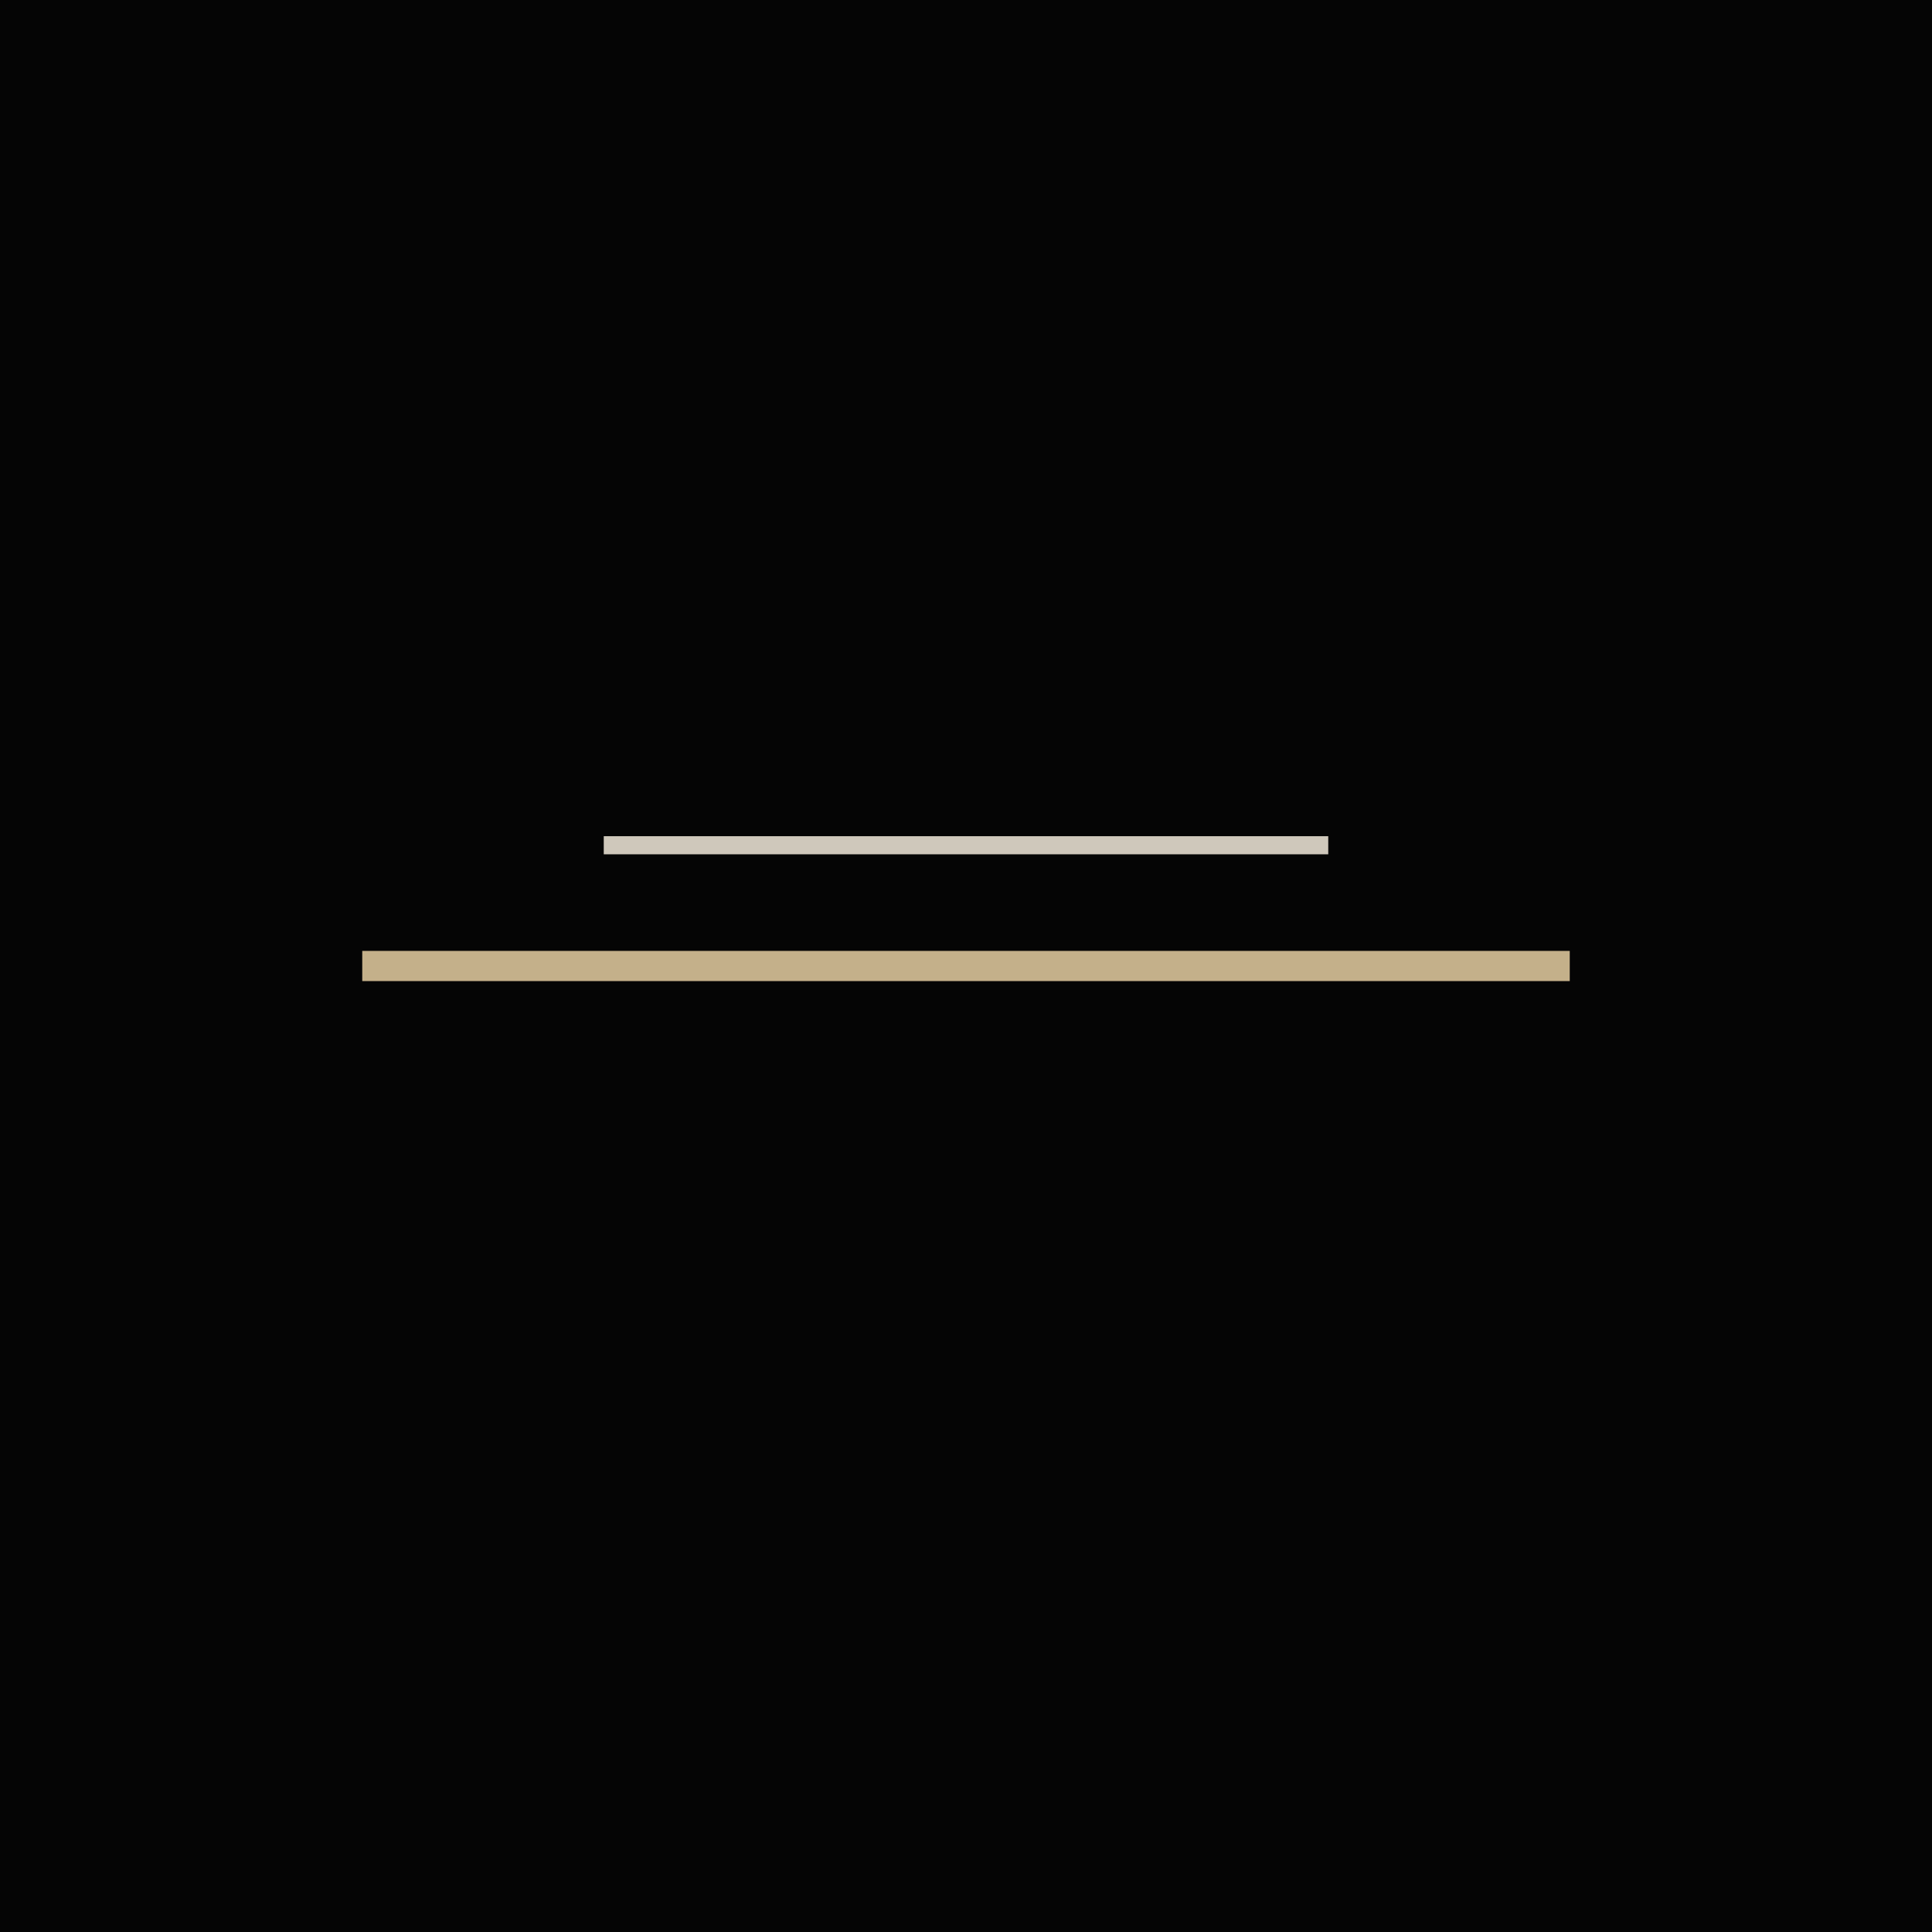
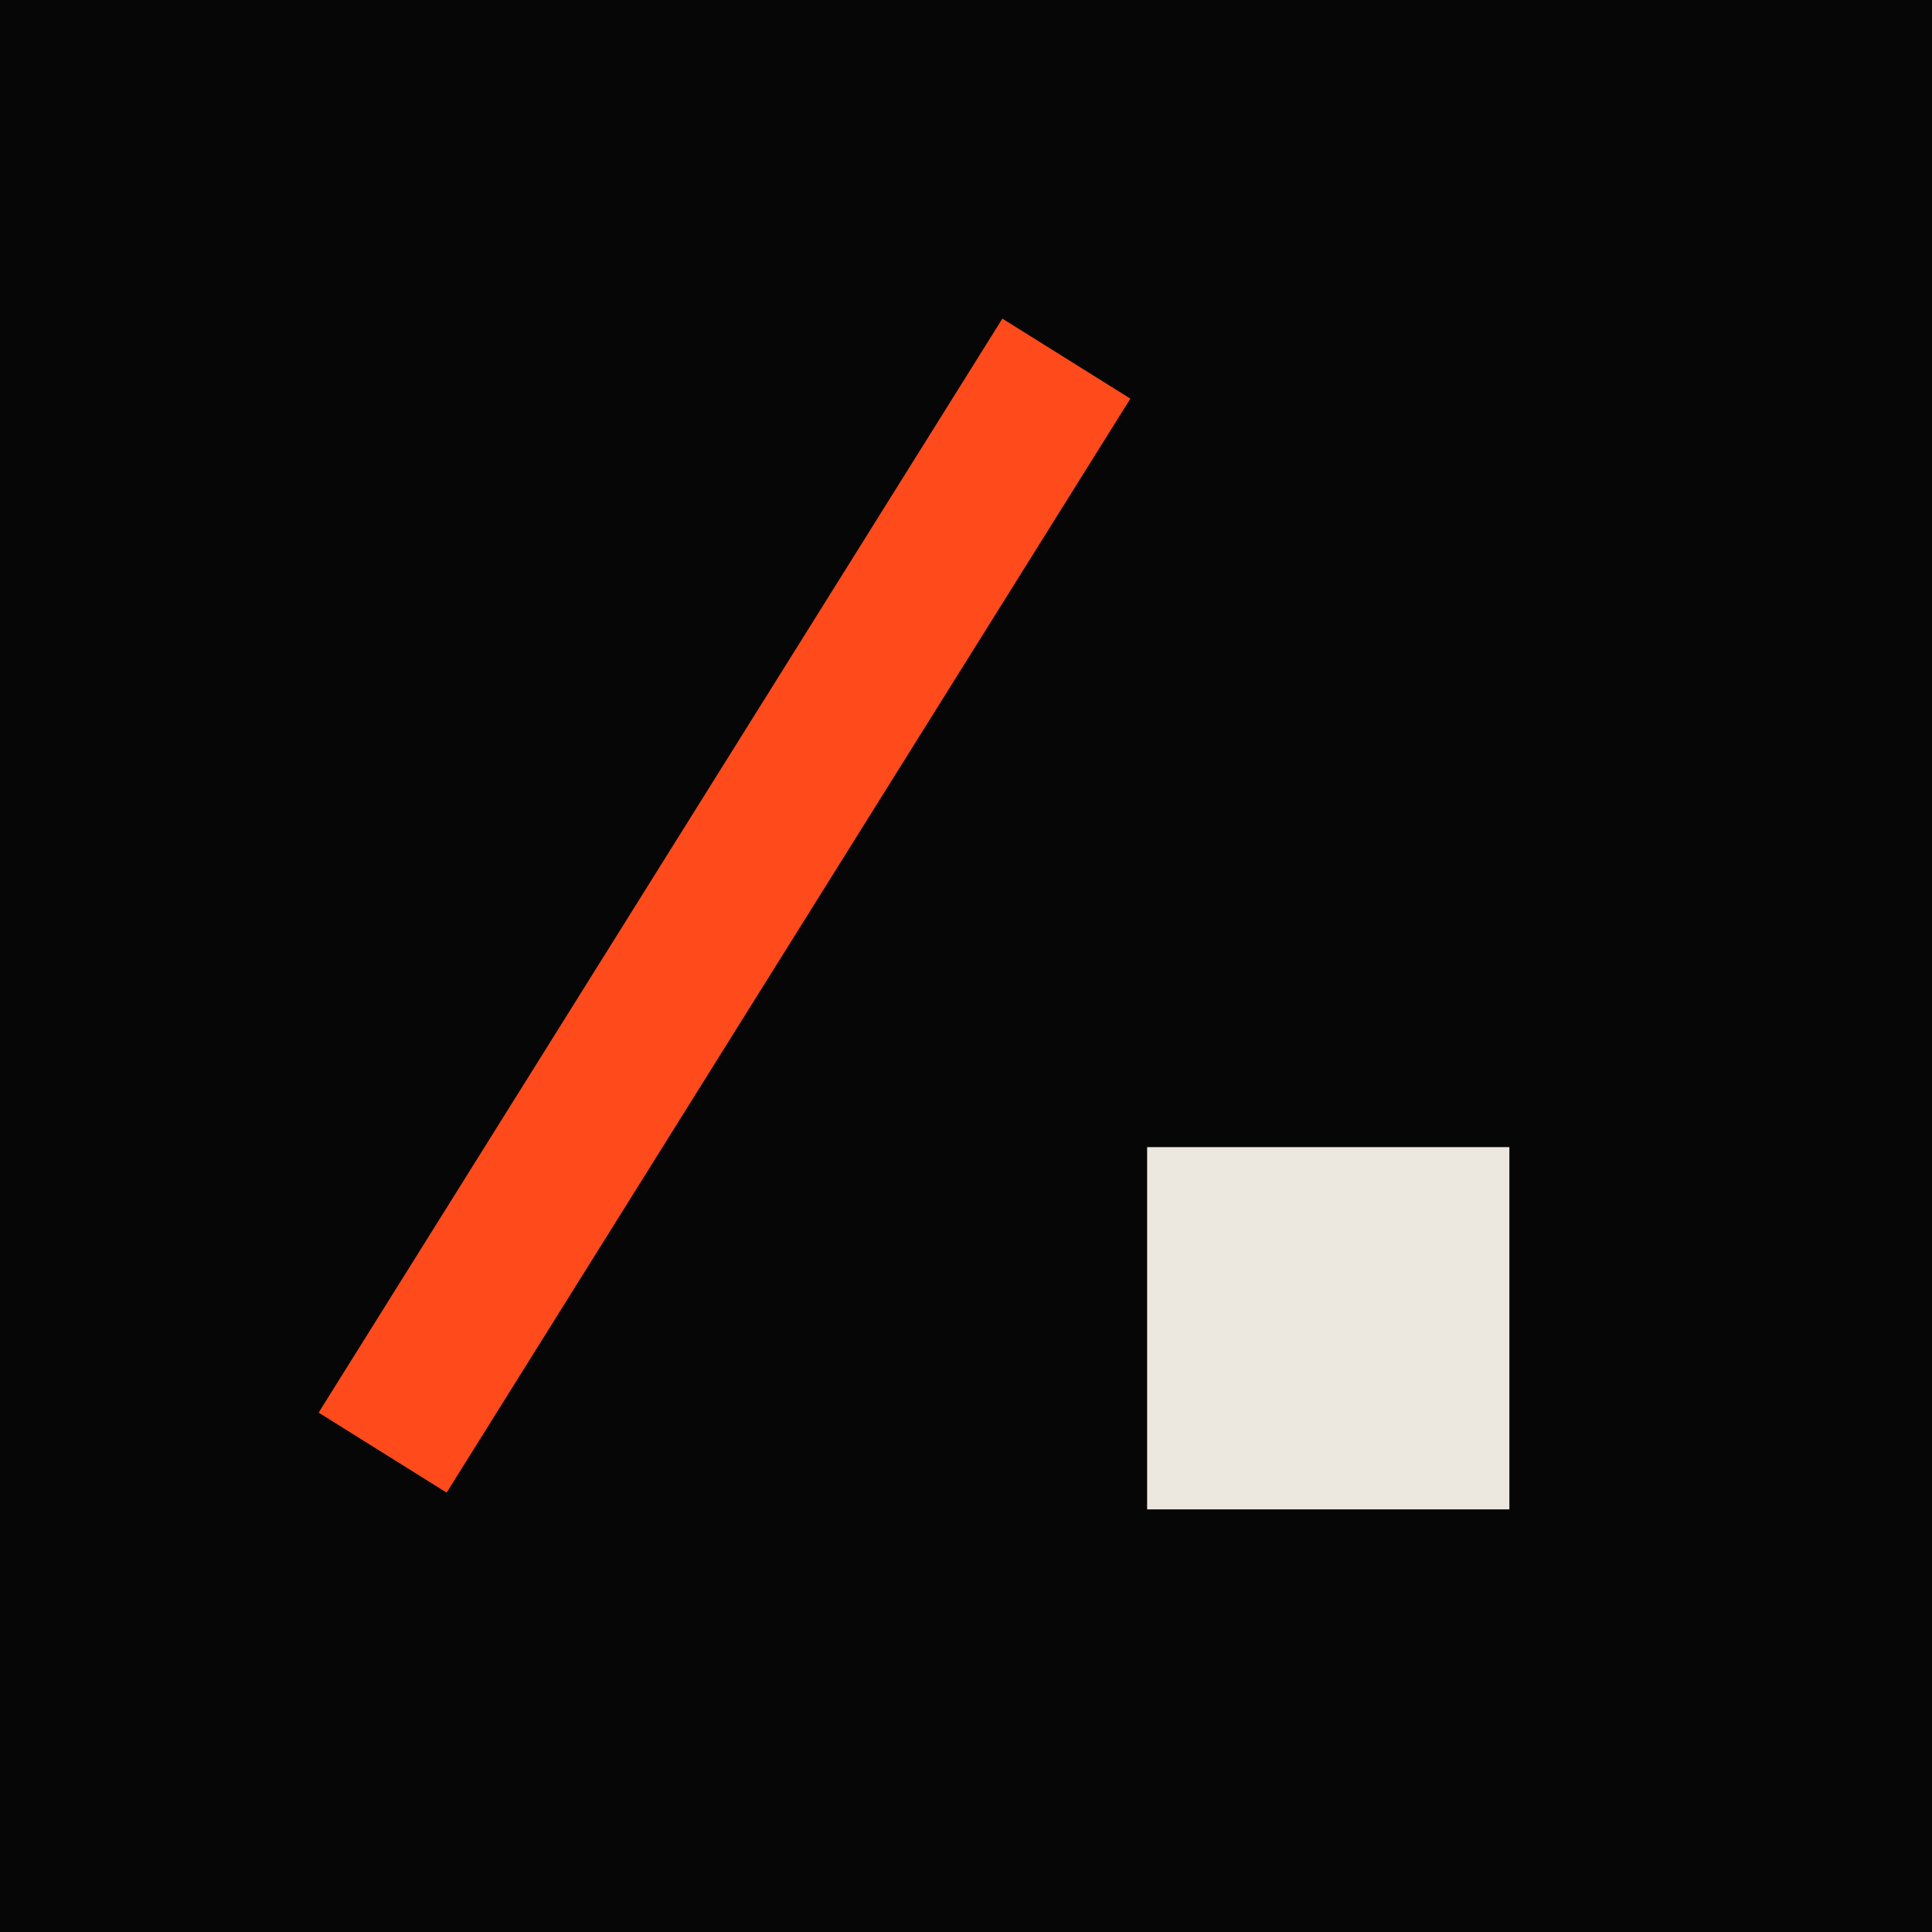
<svg xmlns="http://www.w3.org/2000/svg" viewBox="0 0 64 64">
-   <rect width="64" height="64" fill="#050505" />
-   <line x1="12" y1="32" x2="52" y2="32" stroke="#c4b08a" stroke-width="1" />
-   <line x1="20" y1="28" x2="44" y2="28" stroke="#cfc8bb" stroke-width="0.6" />
+   <rect width="64" height="64" fill="#060606" />
+   <path d="M14 46 L34 14" stroke="#ff4a1c" stroke-width="5" stroke-linecap="square" />
+   <rect x="38" y="38" width="12" height="12" fill="#ece8df" />
</svg>
